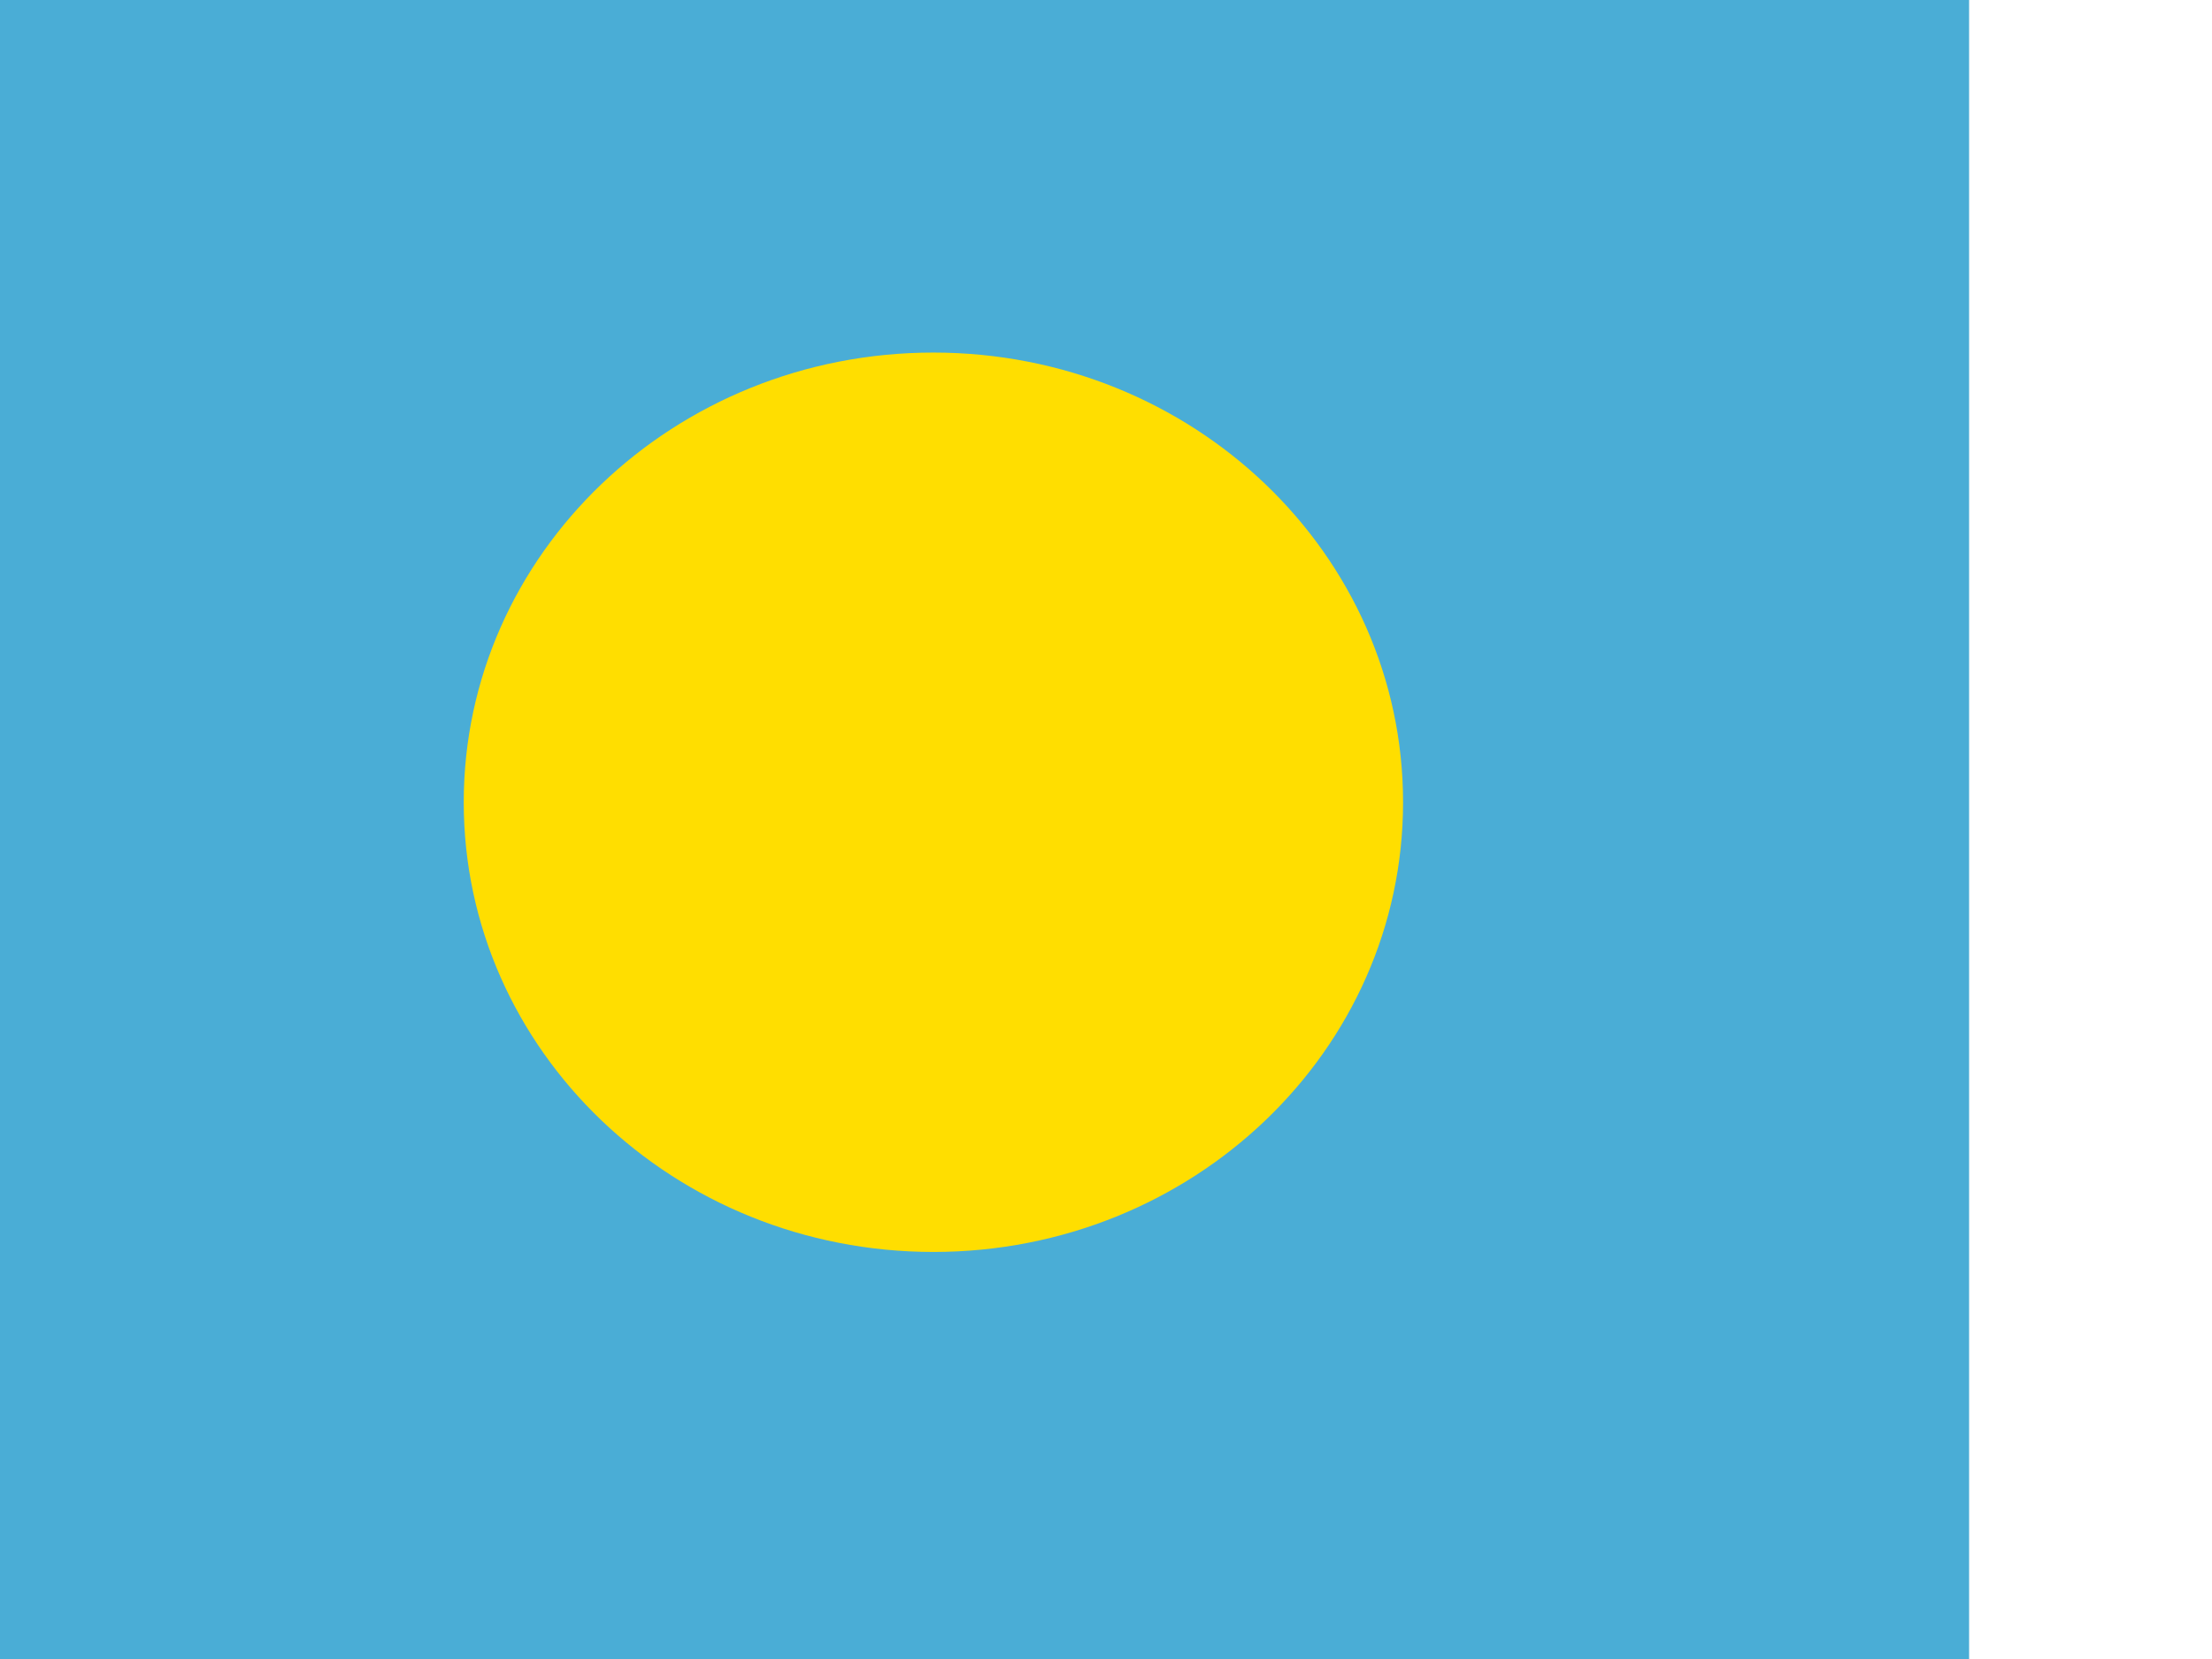
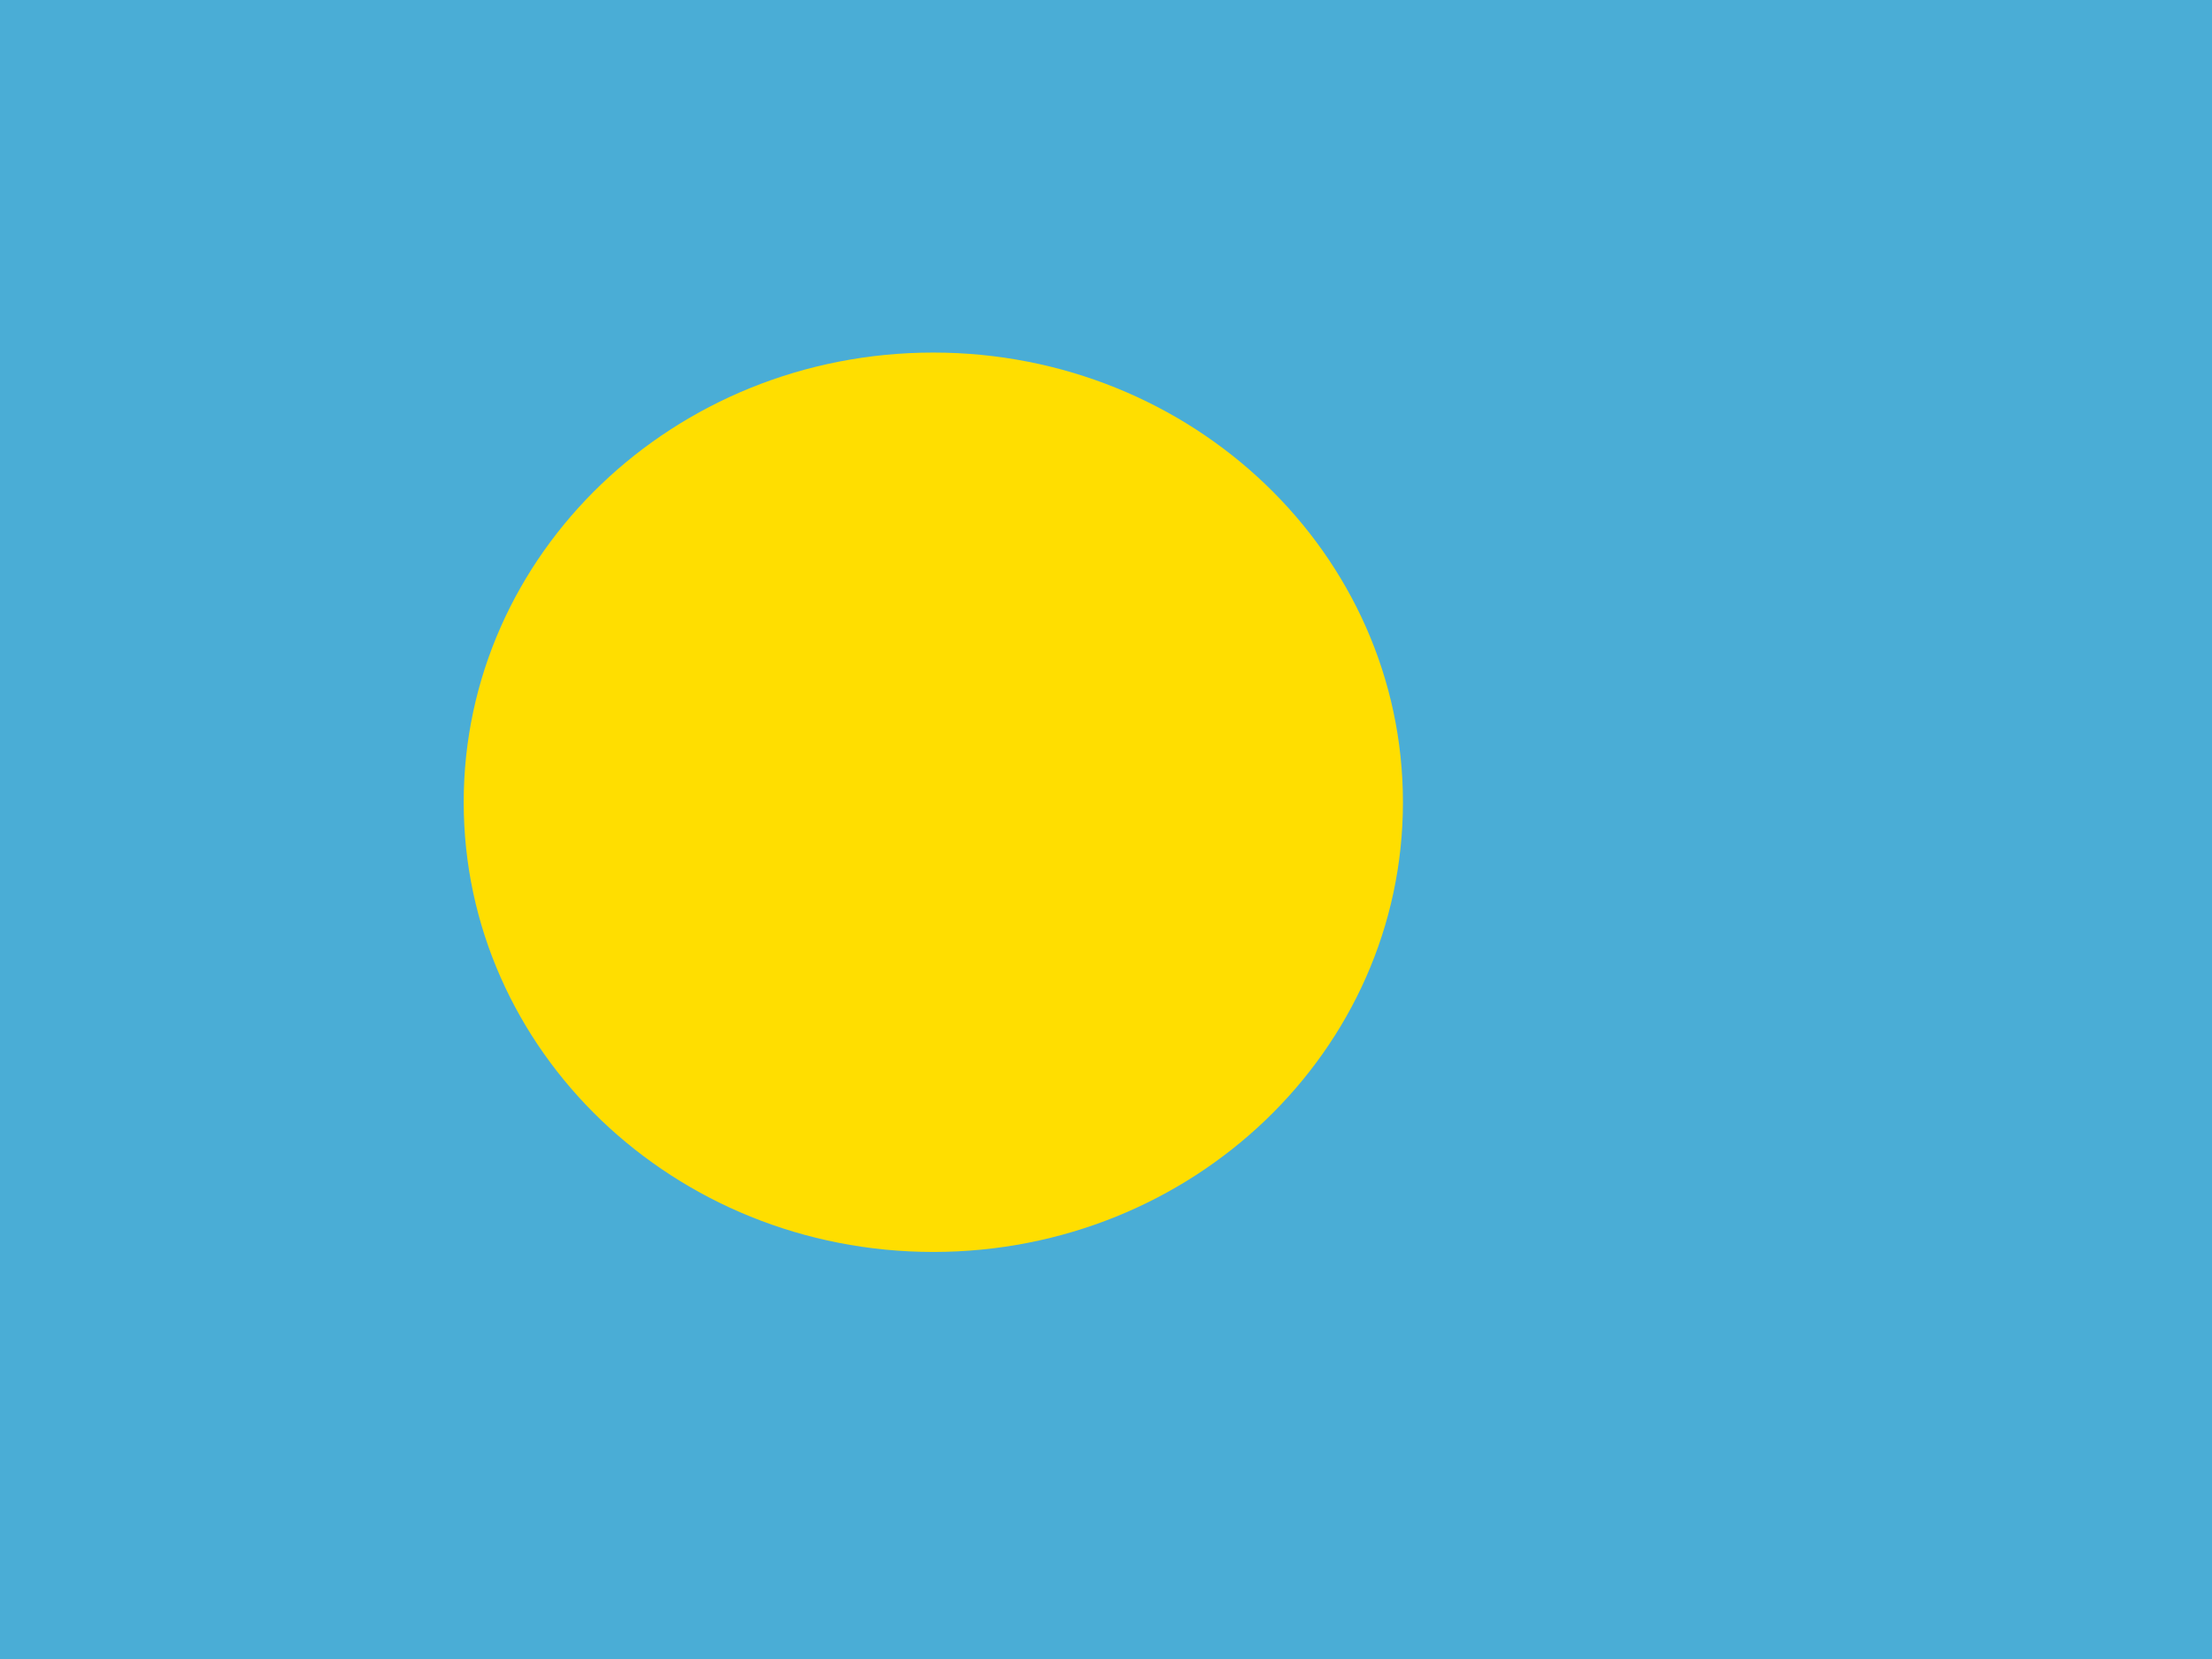
- <svg xmlns="http://www.w3.org/2000/svg" height="480" width="640">
-   <defs>
-     <clipPath id="a">
-       <path fill-opacity=".67" d="M-70.28 0h640v480h-640z" />
+ <svg xmlns="http://www.w3.org/2000/svg" id="svg704" height="480" width="640" version="1.1">
+   <defs id="defs706">
+     <clipPath id="clipPath5228" clipPathUnits="userSpaceOnUse">
+       <rect id="rect5230" fill-opacity="0.67" height="480" width="640" y="-0" x="-70.28" />
    </clipPath>
  </defs>
-   <g fill-rule="evenodd" clip-path="url(#a)" stroke-width="1pt">
-     <path fill="#4aadd6" d="M-103.16 0h846.32v480h-846.32z" />
-     <path d="M372.72 248.93a125.59 125.59 0 1 1-251.18 0 125.59 125.59 0 1 1 251.18 0z" transform="matrix(1.082 0 0 1.036 2.667 -25.774)" fill="#ffde00" />
+   <g id="flag" fill-rule="evenodd" clip-path="url(#clipPath5228)" transform="translate(70.28 .0000016093)" stroke-width="1pt">
+     <rect id="rect721" height="480" width="846.32" y="-0" x="-173.44" fill="#4aadd6" />
+     <path id="path719" d="m372.72 248.93a125.59 125.59 0 1 1 -251.18 0 125.59 125.59 0 1 1 251.18 0z" transform="matrix(1.0819 0 0 1.036 -67.613 -25.774)" fill="#ffde00" />
  </g>
</svg>
